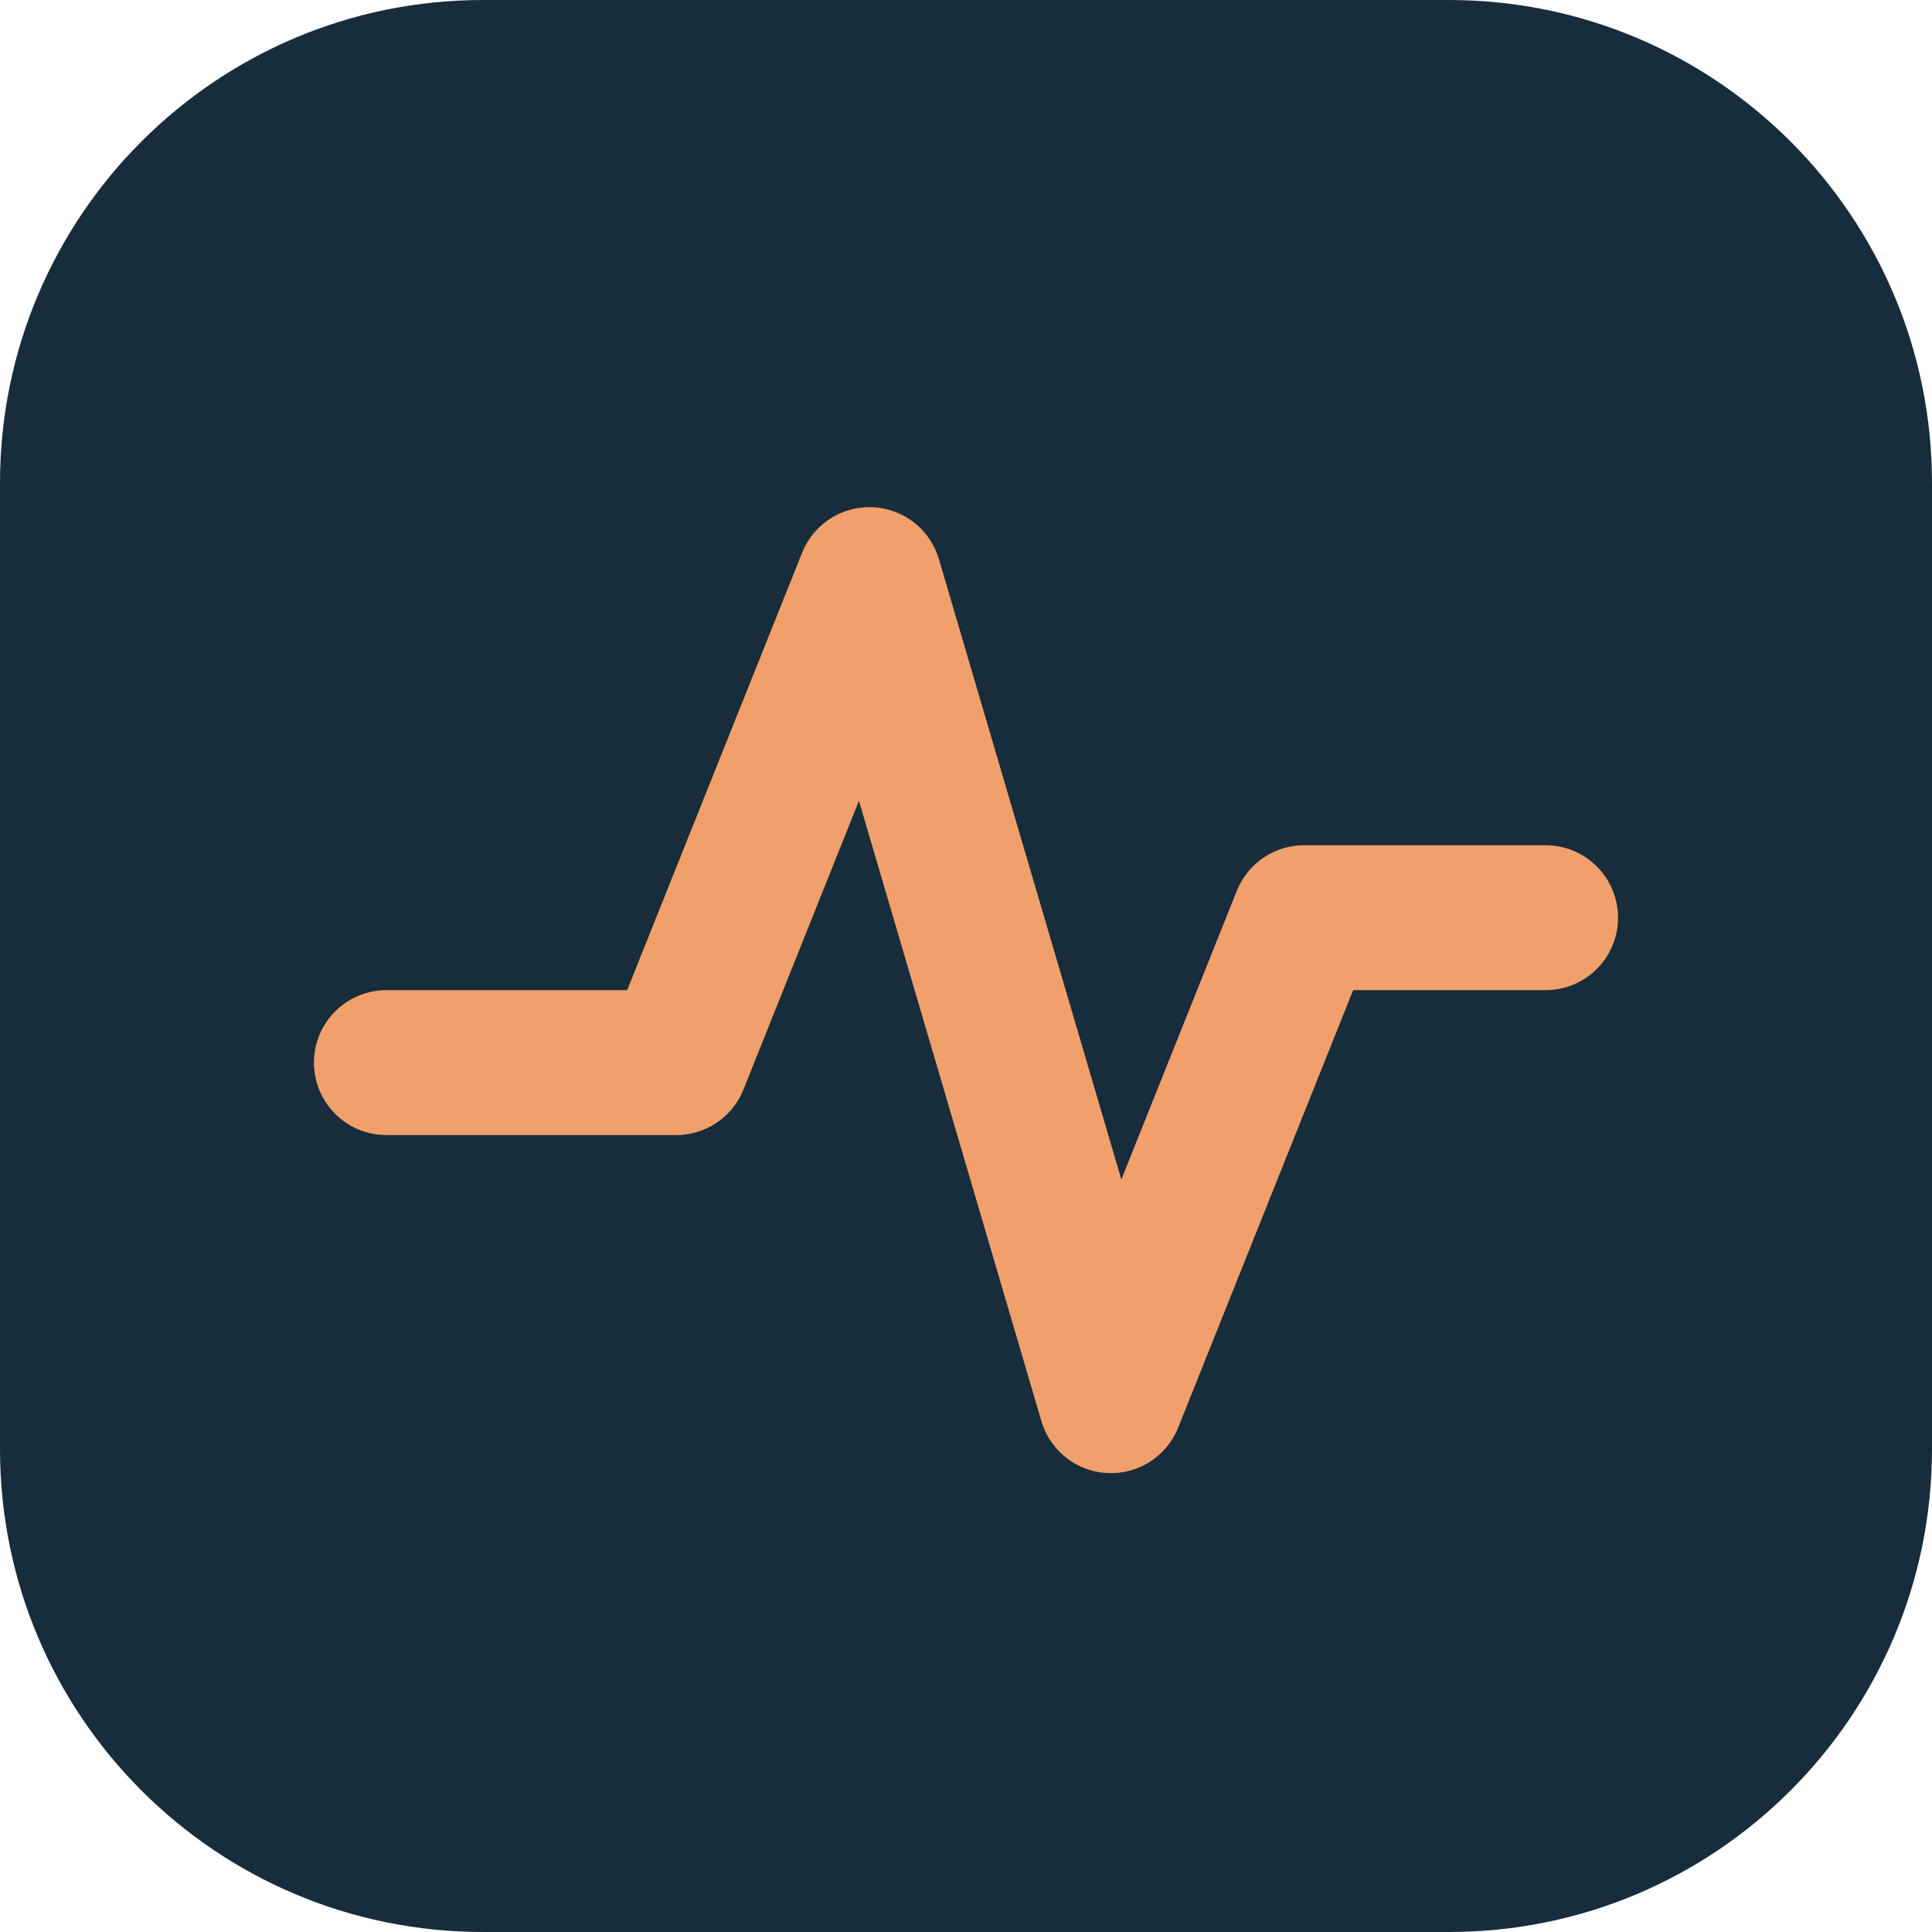
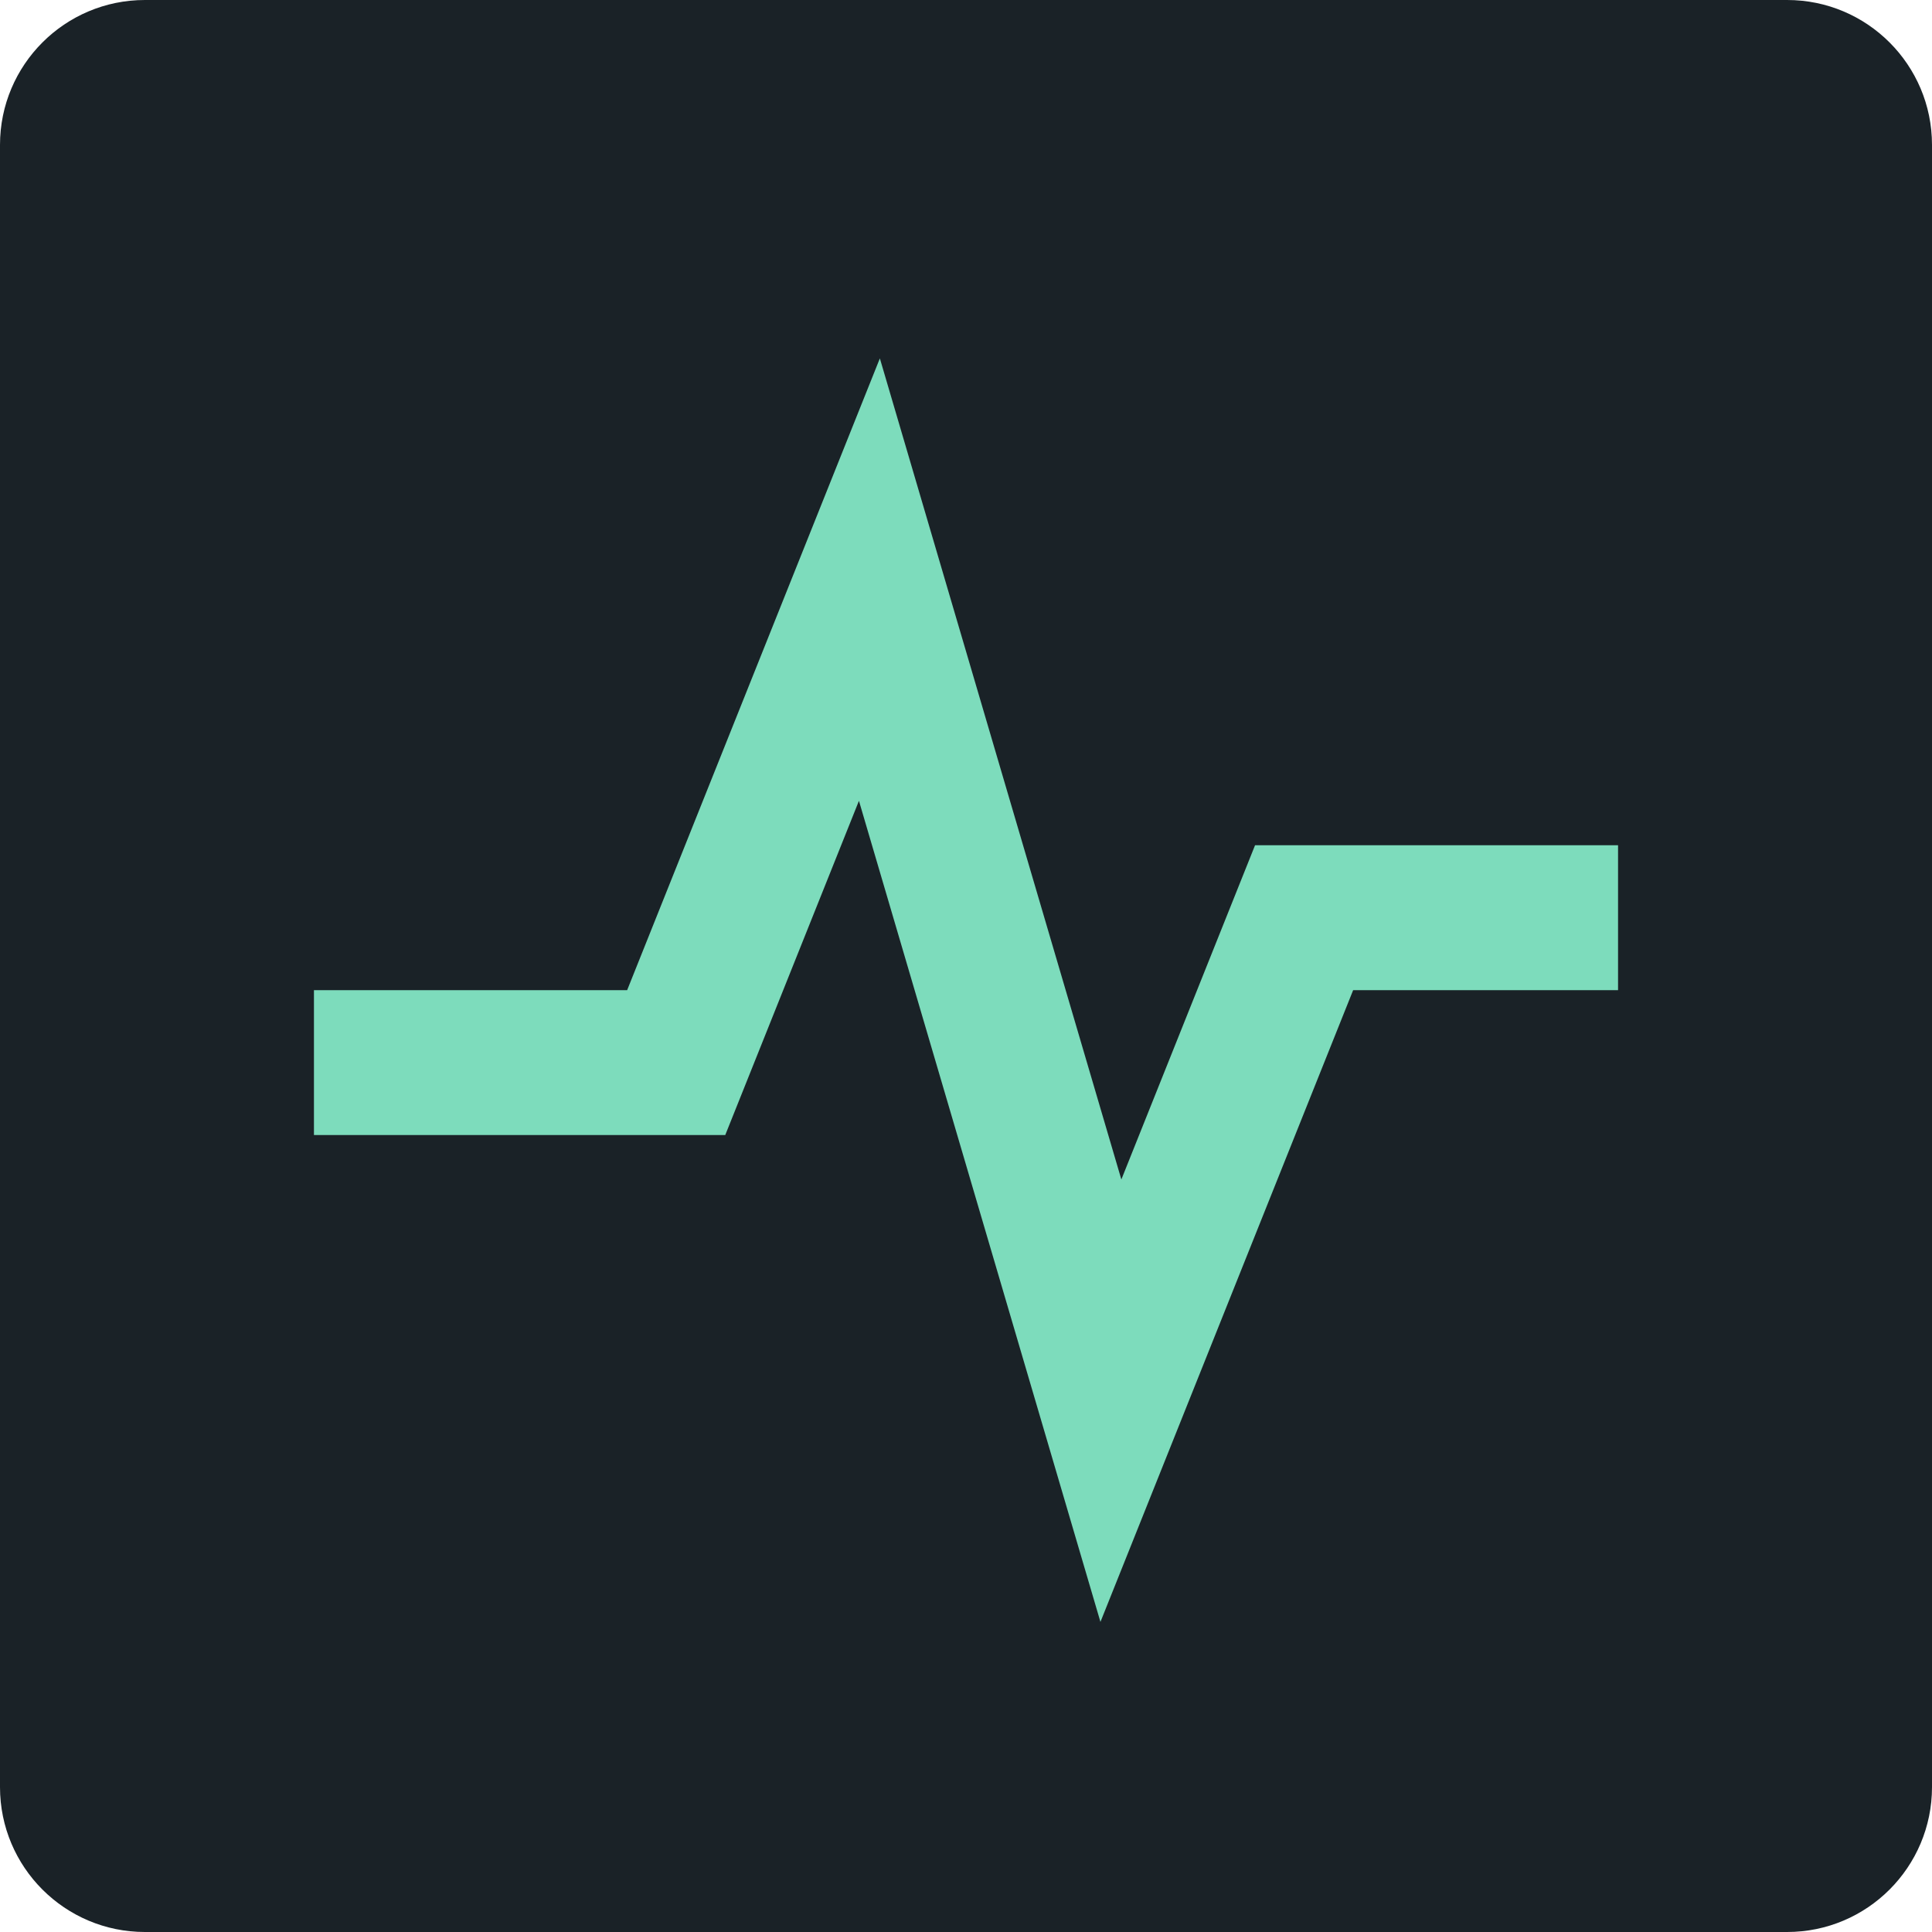
<svg xmlns="http://www.w3.org/2000/svg" viewBox="0 0 40 40">
-   <rect width="40" height="40" rx="10" fill="#172d3b" />
-   <path d="M8 22h6l4-10 5 17 4-10h5" fill="none" stroke="#f1a06c" stroke-width="3" stroke-linecap="round" stroke-linejoin="round" />
+   <rect width="40" height="40" rx="3" fill="#1a2227" />
+   <path d="M8 22h6l4-10 5 17 4-10h5" fill="none" stroke="#7ddcbc" stroke-width="3" stroke-linecap="square" stroke-linejoin="miter" />
</svg>
